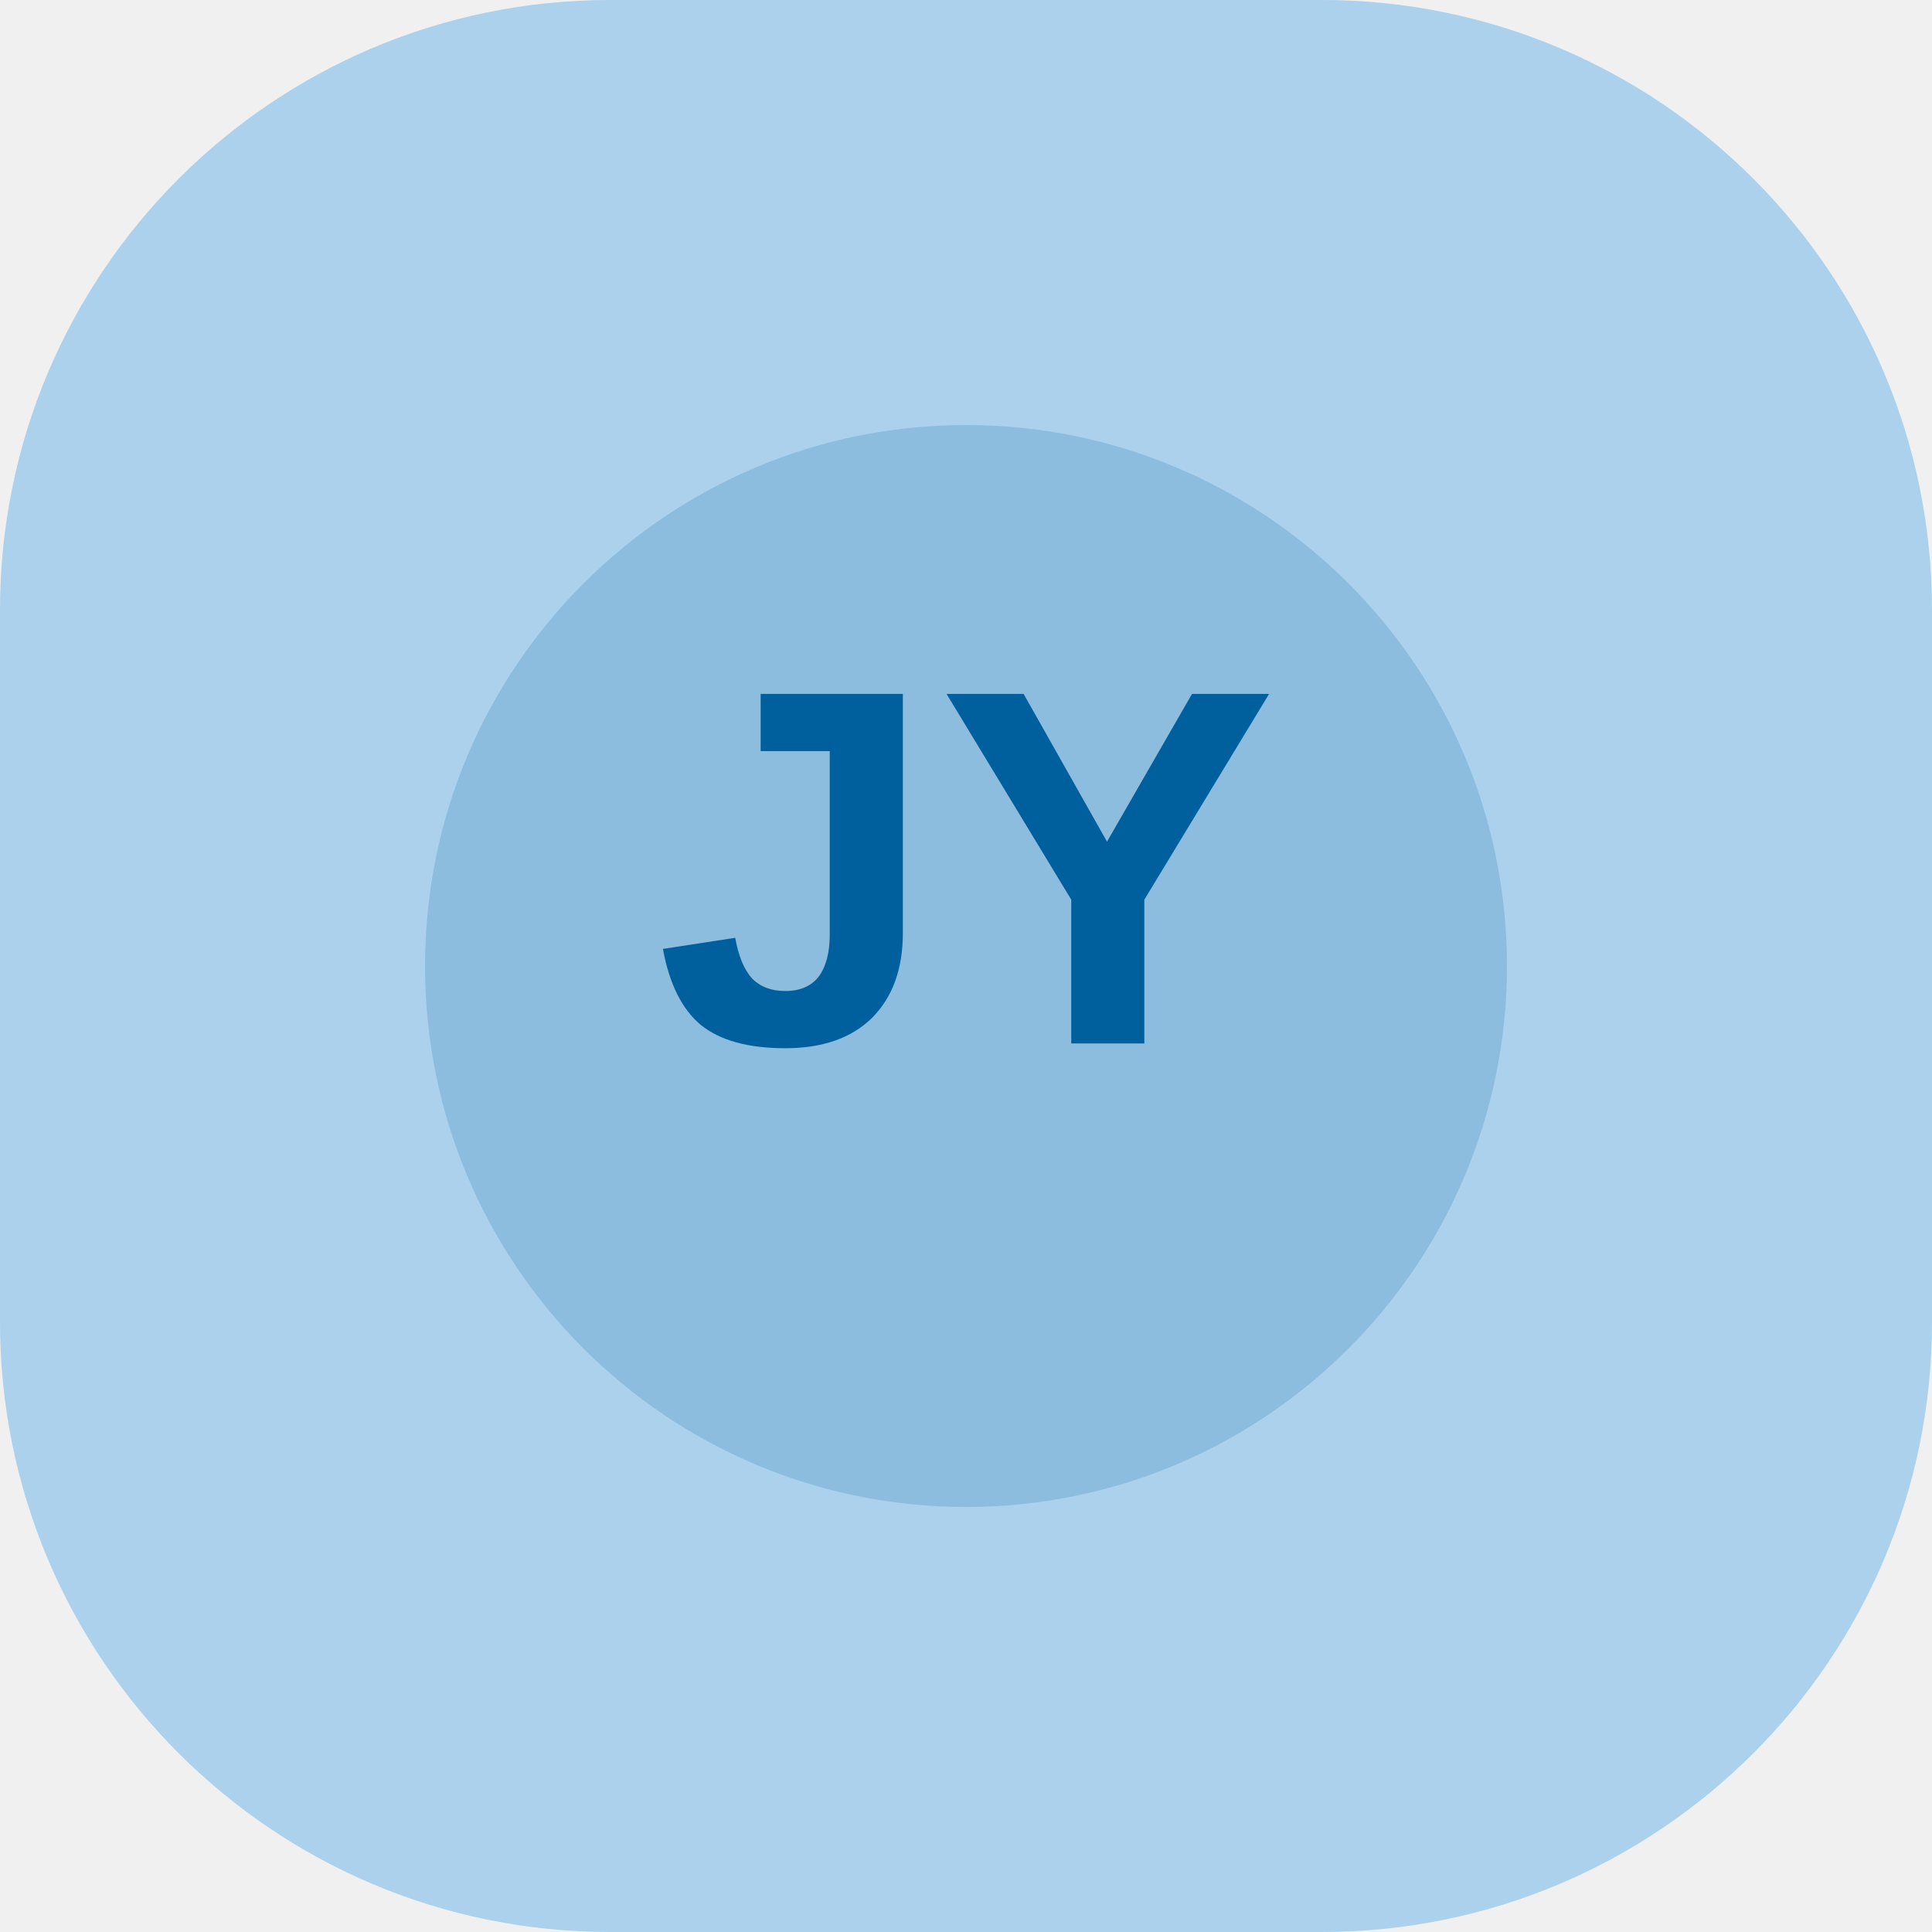
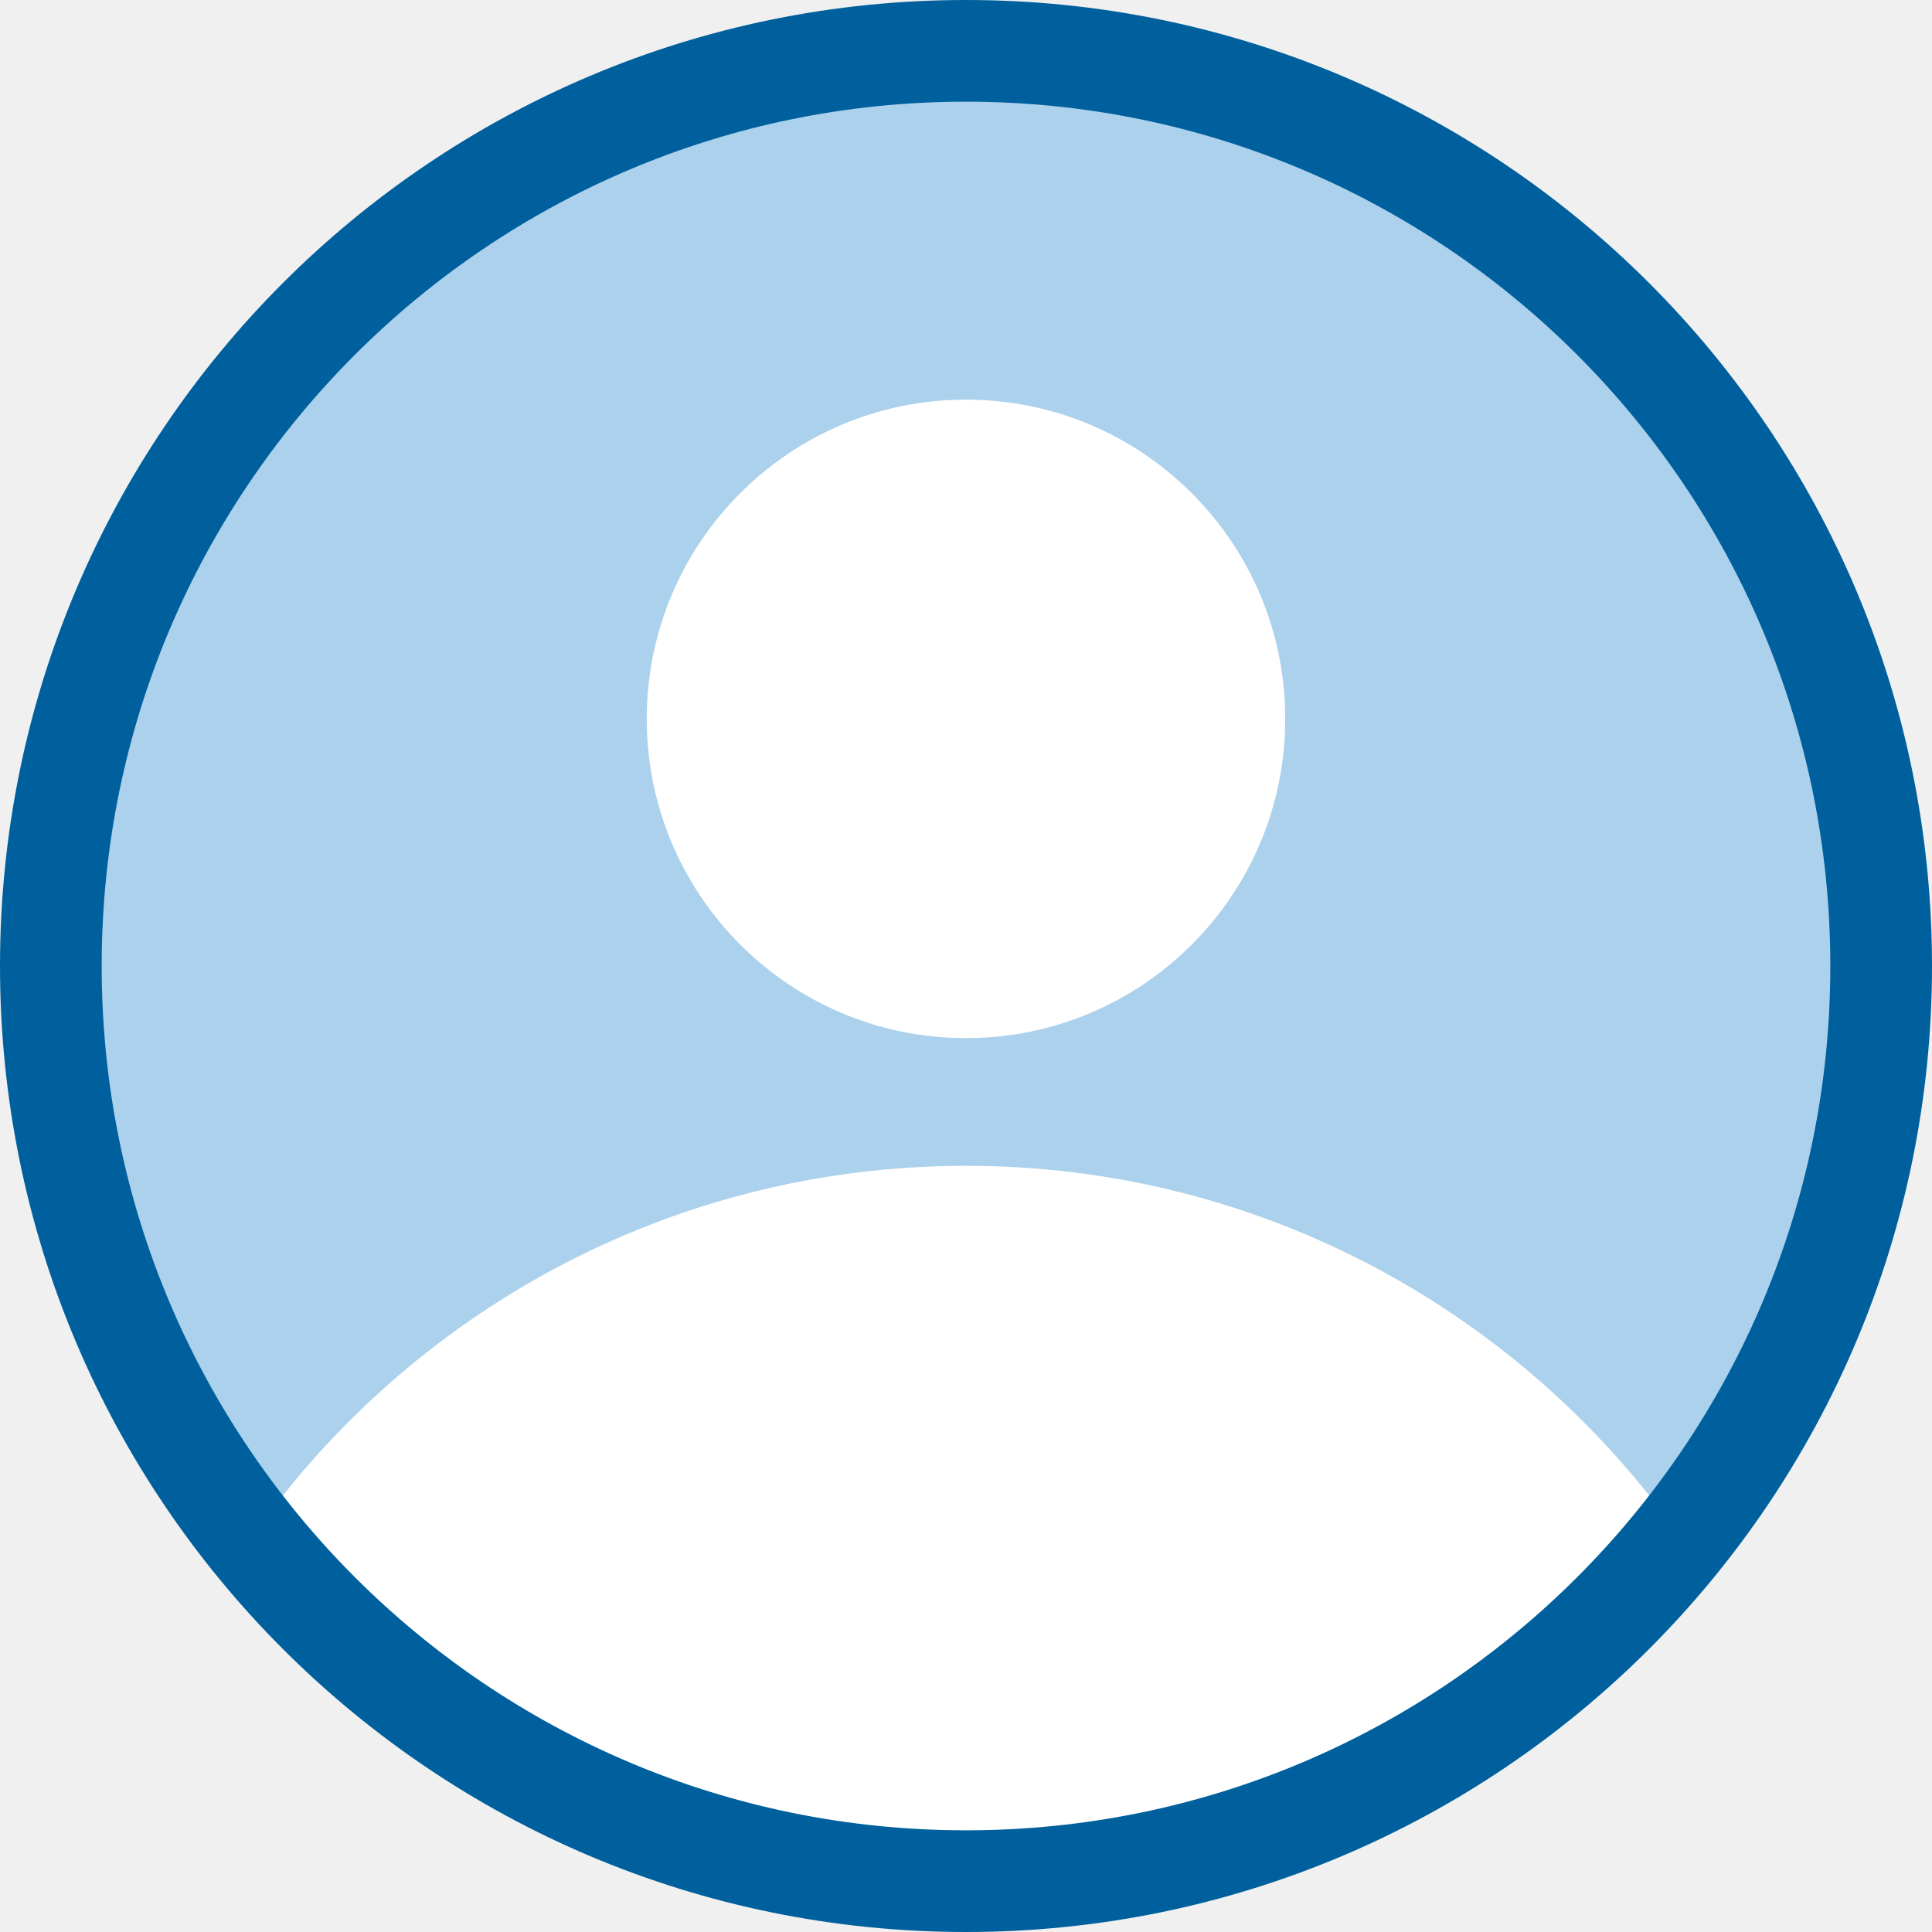
- <svg xmlns="http://www.w3.org/2000/svg" width="38" height="38" viewBox="0 0 38 38">
-   <rect width="100%" height="100%" rx="12" fill="#abd1ed" />
-   <circle cx="19.0" cy="19.0" r="10.64" fill="#005f9d" opacity="0.18" />
-   <text x="50%" y="54%" text-anchor="middle" font-family="Arial, sans-serif" font-size="10" fill="#005f9d" font-weight="700">JY</text>
+ <svg xmlns="http://www.w3.org/2000/svg" version="1.1" width="38px" height="38px" viewBox="0 0 38.0 38.0">
+   <defs>
+     <clipPath id="i0">
+       <path d="M1024,0 L1024,768 L0,768 L0,0 L1024,0 Z" />
+     </clipPath>
+     <clipPath id="i1">
+       <path d="M18,0 C27.941,0 36,8.059 36,18 C36,27.941 27.941,36 18,36 C8.059,36 0,27.941 0,18 C0,8.059 8.059,0 18,0 Z" />
+     </clipPath>
+     <clipPath id="i2">
+       <path d="M6.279,0 C9.747,0 12.558,2.811 12.558,6.279 C12.558,9.747 9.747,12.558 6.279,12.558 C2.811,12.558 0,9.747 0,6.279 C0,2.811 2.811,0 6.279,0 Z" />
+     </clipPath>
+     <clipPath id="i3">
+       <path d="M14.057,0 C19.871,0 25.009,2.891 28.114,7.313 C24.815,11.432 19.744,14.07 14.057,14.07 C8.37,14.07 3.299,11.432 2.47532696e-13,7.314 C3.105,2.891 8.243,0 14.057,0 Z" />
+     </clipPath>
+   </defs>
+   <g transform="translate(-825.0 -45.0)">
+     <g clip-path="url(#i0)">
+       <g transform="translate(159.0 34.0)">
+         <g transform="translate(667.0 12.0)">
+           <g clip-path="url(#i1)">
+             <polygon points="0,0 36,0 36,36 0,36 0,0" stroke="none" fill="#ABD1ED" />
+           </g>
+           <g transform="translate(11.72093 6.860465)">
+             <g clip-path="url(#i2)">
+               <polygon points="0,0 12.558,0 12.558,12.558 0,12.558 0,0" stroke="none" fill="#FFFFFF" />
+             </g>
+           </g>
+           <g transform="translate(3.943065 21.93023)">
+             <g clip-path="url(#i3)">
+               <polygon points="2.47532696e-13,0 28.114,0 28.114,14.07 2.47532696e-13,14.07 2.47532696e-13,0" stroke="none" fill="#FFFFFF" />
+             </g>
+           </g>
+           <path d="M18,36 C27.941,36 36,27.941 36,18 C36,8.059 27.941,0 18,0 C8.059,0 0,8.059 0,18 C0,27.941 8.059,36 18,36 Z" stroke="#00609D" stroke-width="2" fill="none" stroke-miterlimit="10" />
+         </g>
+       </g>
+     </g>
+   </g>
</svg>
